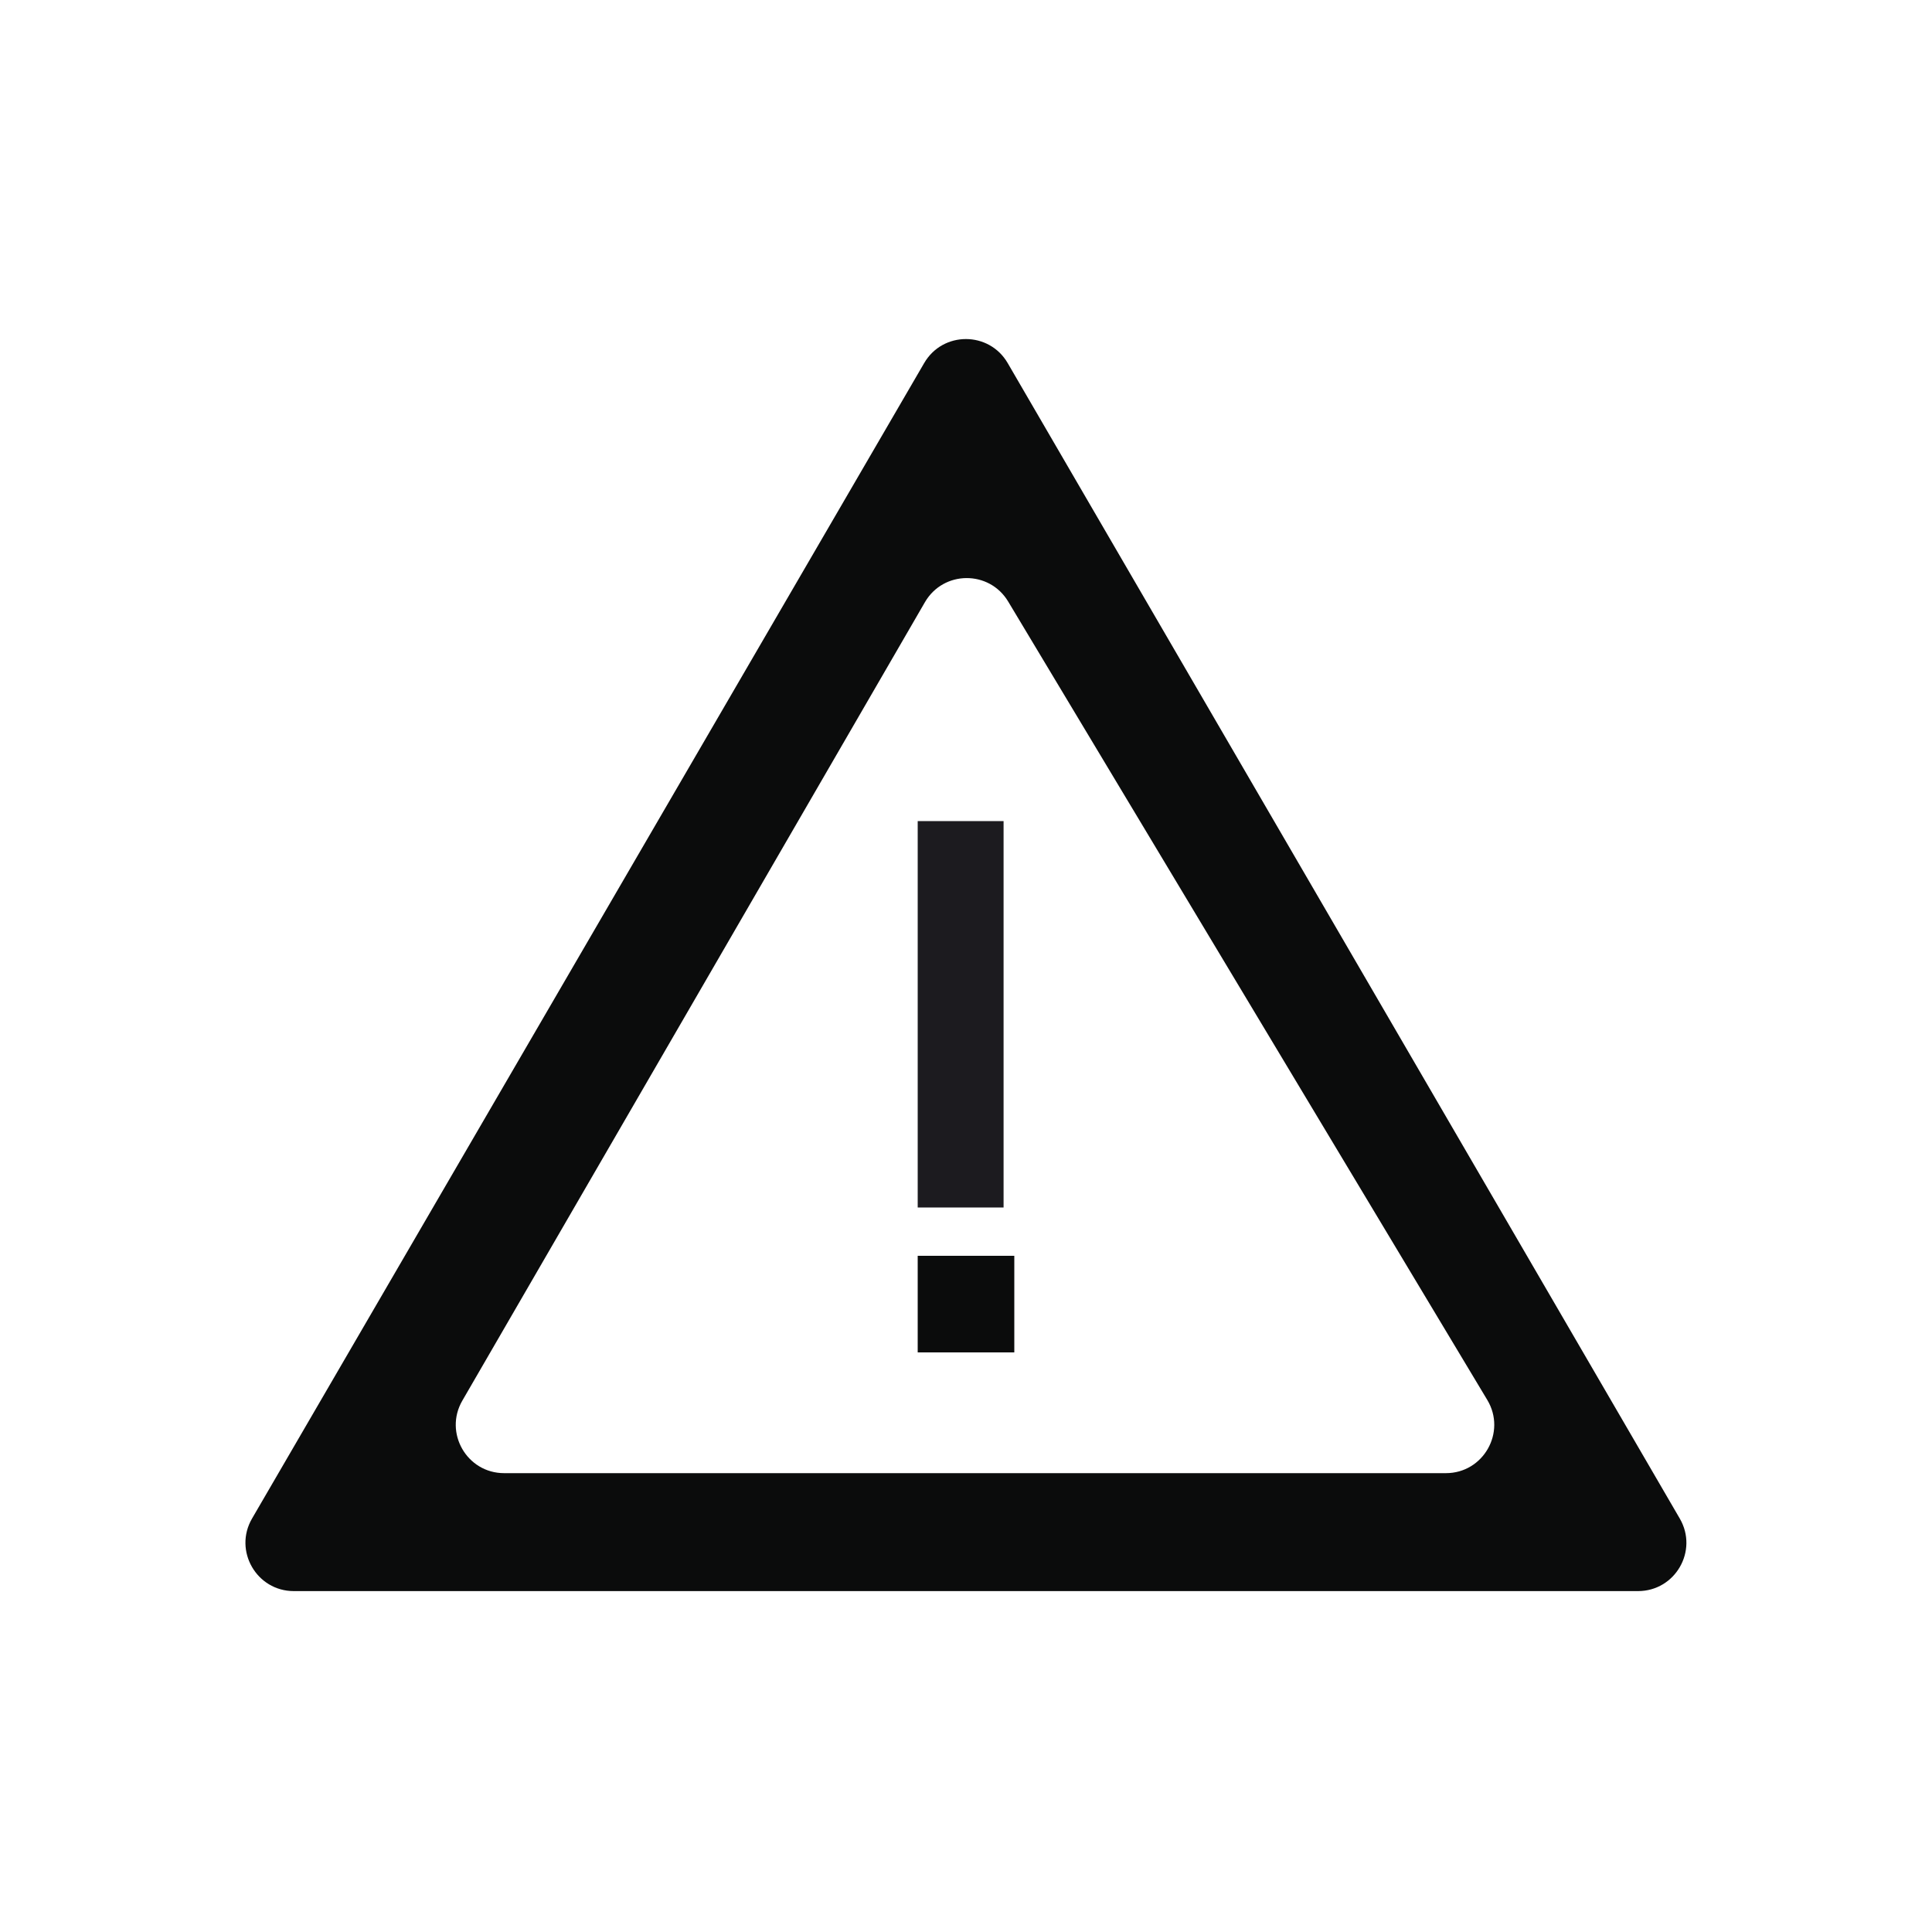
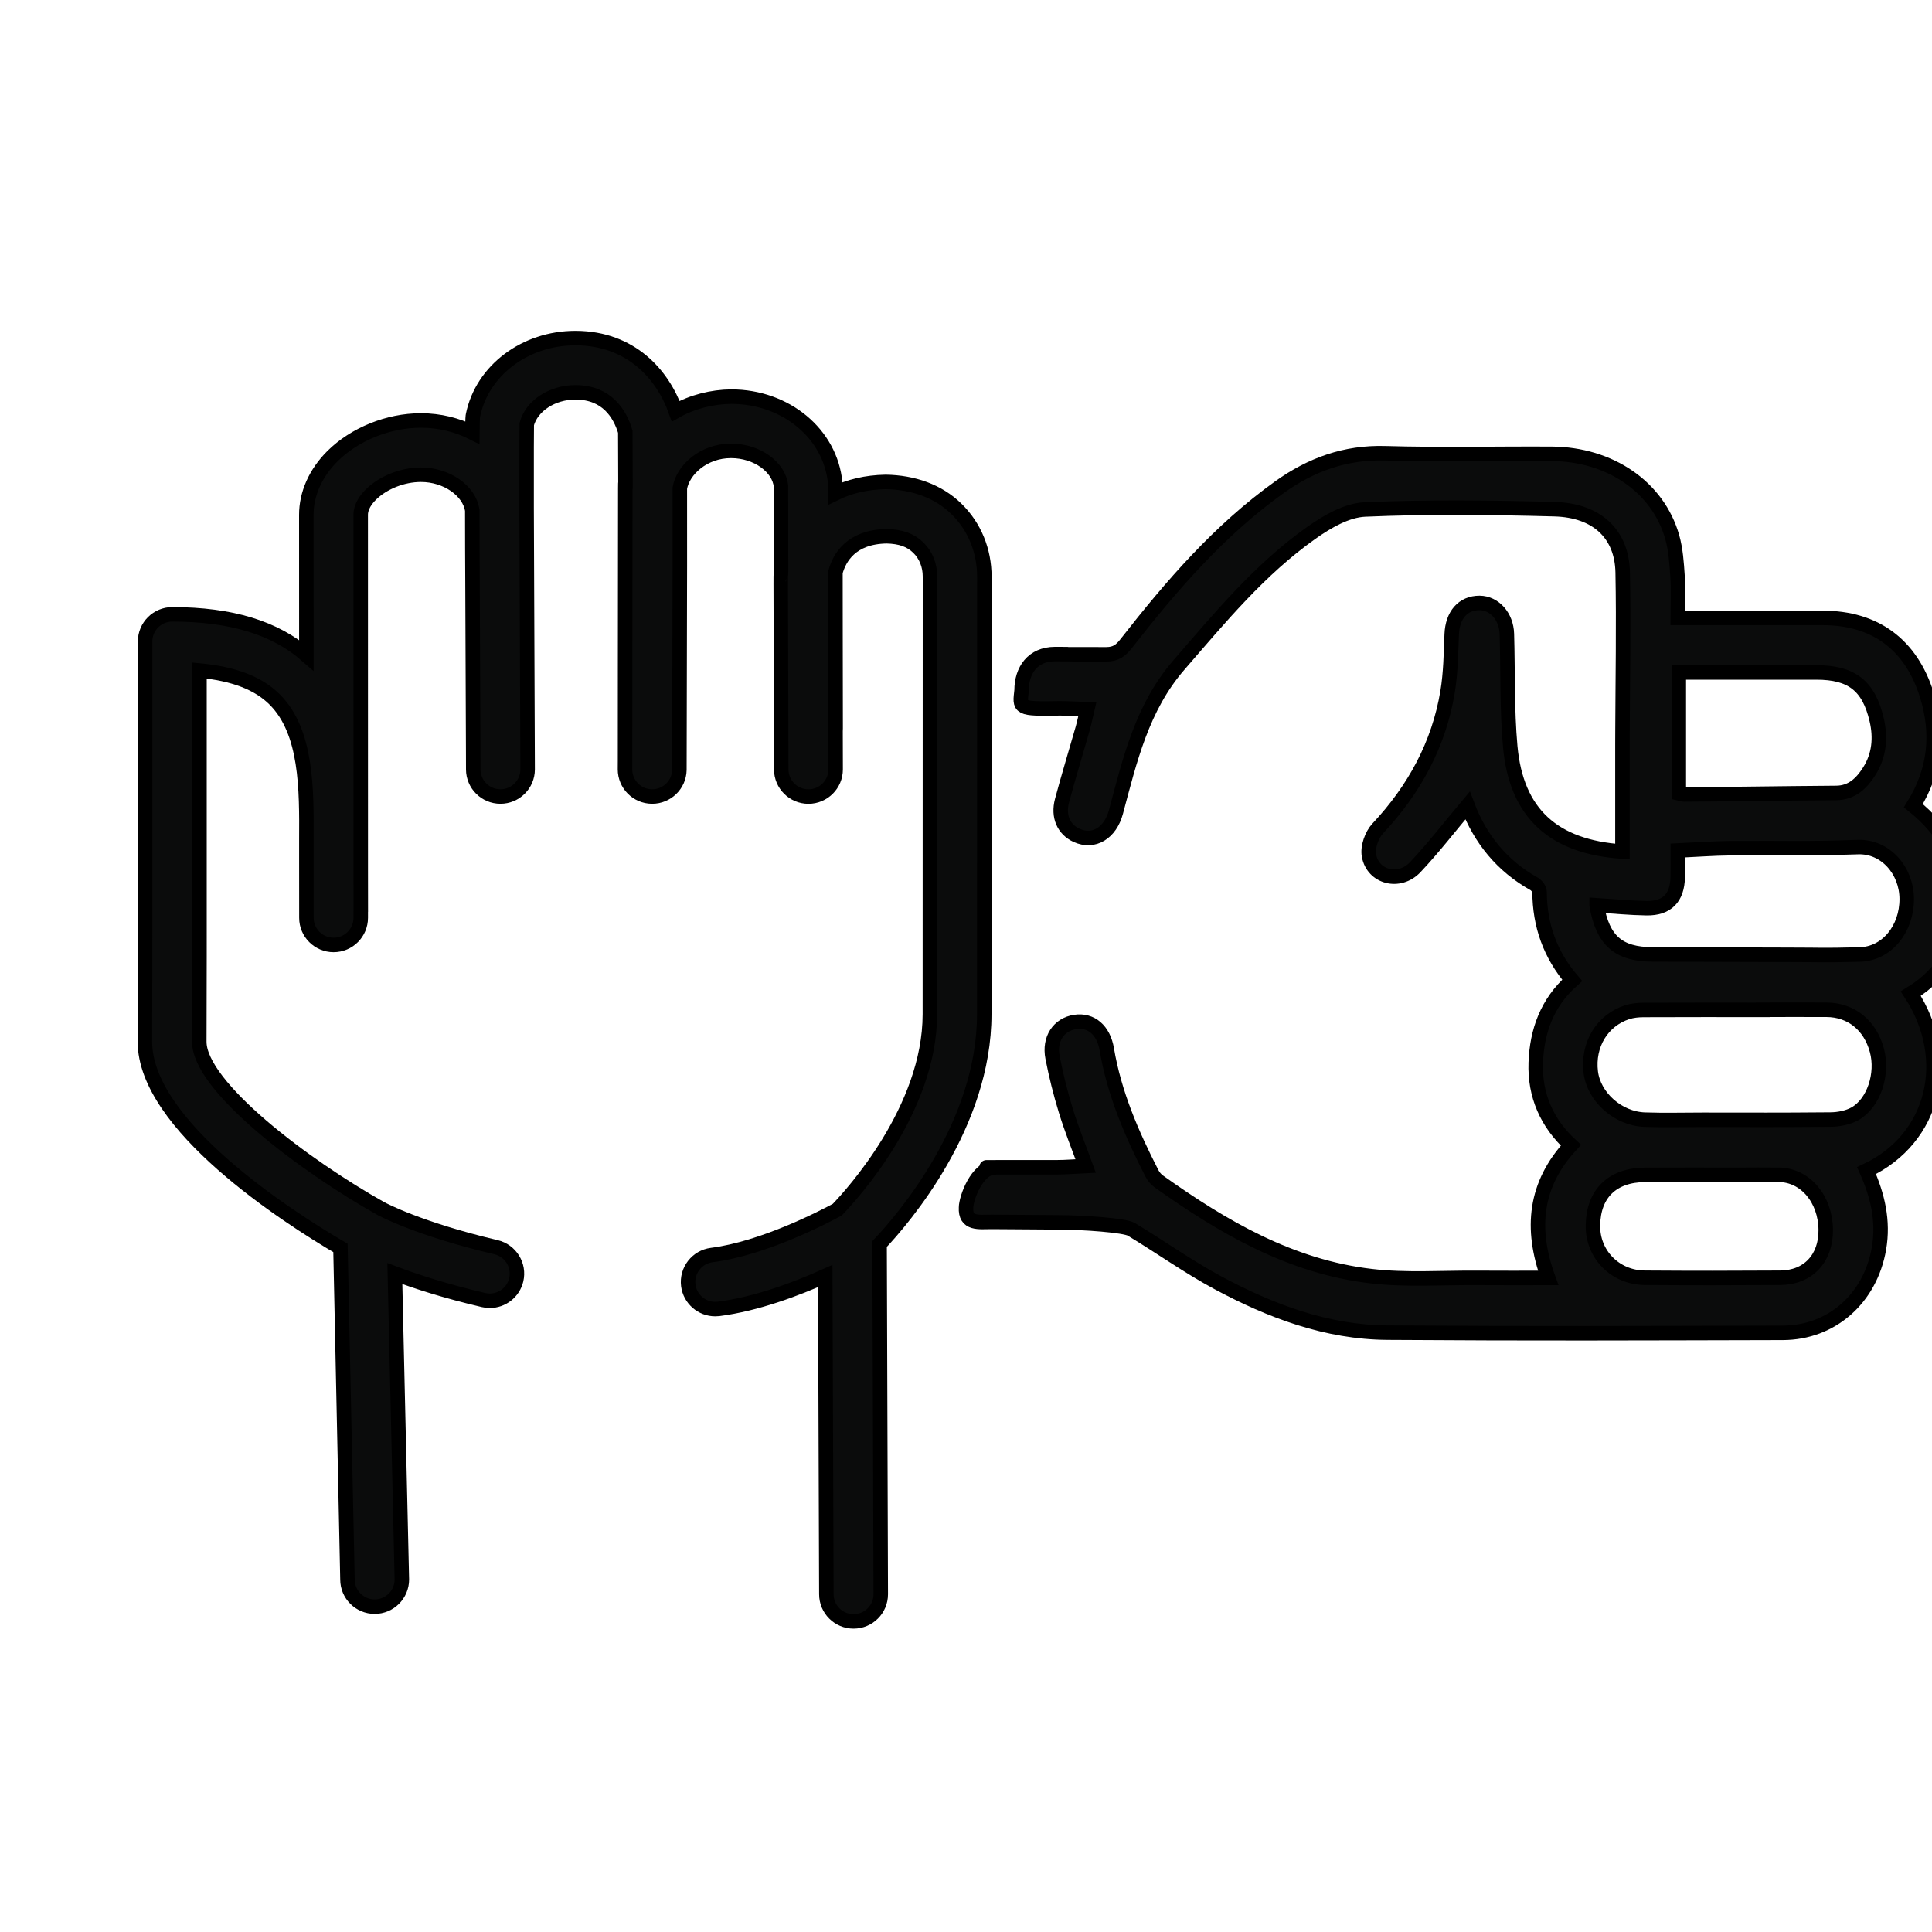
<svg xmlns="http://www.w3.org/2000/svg" width="40" height="40" viewBox="0 0 40 40" fill="none">
  <mask id="mask0_4003_102056" style="mask-type:alpha" maskUnits="userSpaceOnUse" x="0" y="0" width="40" height="40">
    <rect width="40" height="40" fill="#D53880" />
  </mask>
  <g mask="url(#mask0_4003_102056)">
-     <path fill-rule="evenodd" clip-rule="evenodd" d="M20.863 7.517C20.477 6.854 19.519 6.854 19.134 7.517L5.218 31.44C4.831 32.106 5.312 32.942 6.083 32.942H33.913C34.685 32.942 35.166 32.106 34.778 31.44L20.863 7.517ZM20.873 12.454C20.481 11.801 19.532 11.808 19.15 12.467L9.572 28.999C9.186 29.665 9.667 30.5 10.437 30.5H29.936C30.713 30.5 31.193 29.652 30.793 28.985L20.873 12.454Z" fill="#0B0C0C" />
-     <path d="M19 25V17H20.778V25H19Z" fill="#1C1B1F" />
-     <rect x="19" y="26" width="2" height="2" fill="#0B0C0C" />
+     <path d="M33.592 15.139C33.596 14.043 33.617 12.946 33.596 11.851C33.581 11.057 33.064 10.565 32.183 10.542C30.875 10.507 29.565 10.491 28.26 10.548C27.882 10.564 27.478 10.8 27.152 11.03C26.084 11.784 25.257 12.788 24.407 13.769C23.642 14.652 23.392 15.737 23.104 16.812C22.988 17.245 22.646 17.458 22.289 17.295C22.025 17.174 21.901 16.905 21.988 16.577C22.121 16.079 22.273 15.586 22.414 15.09C22.447 14.973 22.471 14.854 22.512 14.68C22.312 14.68 22.152 14.665 21.946 14.665C21.071 14.68 21.111 14.665 21.151 14.294C21.151 13.875 21.382 13.544 21.839 13.542C22.501 13.542 21.501 13.547 22.905 13.547C23.102 13.547 23.207 13.466 23.317 13.324C24.254 12.125 25.244 10.976 26.493 10.084C27.145 9.619 27.853 9.361 28.675 9.384C29.825 9.418 30.975 9.389 32.125 9.396C33.334 9.403 34.326 10.083 34.621 11.117C34.695 11.377 34.713 11.655 34.731 11.927C34.749 12.199 34.735 12.473 34.735 12.793L35.093 12.793C36.348 12.793 36.482 12.793 37.738 12.793C38.823 12.793 39.566 13.344 39.893 14.387C40.143 15.186 40.07 15.947 39.614 16.681C40.25 17.192 40.614 17.826 40.611 18.663C40.608 19.502 40.267 20.137 39.561 20.572C40.446 21.927 40.051 23.573 38.645 24.236C38.874 24.749 39.001 25.279 38.902 25.85C38.723 26.884 37.921 27.593 36.911 27.595C33.809 27.602 31.829 27.612 28.727 27.591C27.467 27.583 26.306 27.145 25.211 26.556C24.595 26.224 24.022 25.813 23.421 25.451C23.284 25.369 22.419 25.308 21.919 25.308C21.998 25.308 20.59 25.298 20.537 25.298C20.263 25.298 19.982 25.35 20.001 25C20.001 24.815 20.226 24.172 20.597 24.171C21.778 24.166 19.82 24.167 21.001 24.167C23.001 24.167 18.155 24.169 21.878 24.167C22.067 24.167 22.254 24.15 22.477 24.14C22.331 23.738 22.182 23.372 22.067 22.995C21.956 22.634 21.864 22.265 21.792 21.894C21.717 21.509 21.92 21.211 22.257 21.159C22.593 21.107 22.848 21.33 22.915 21.725C23.069 22.638 23.431 23.477 23.85 24.294C23.883 24.357 23.933 24.419 23.99 24.459C25.324 25.409 26.727 26.227 28.388 26.421C29.107 26.506 29.842 26.452 30.569 26.457C31.051 26.461 31.534 26.458 32.054 26.458C31.683 25.436 31.775 24.523 32.524 23.711C32.026 23.253 31.772 22.676 31.796 22.002C31.82 21.351 32.028 20.761 32.55 20.297C32.093 19.764 31.878 19.154 31.875 18.465C31.875 18.408 31.815 18.33 31.761 18.299C31.099 17.927 30.649 17.375 30.384 16.677C30.018 17.113 29.68 17.552 29.302 17.953C28.974 18.303 28.423 18.165 28.343 17.712C28.311 17.539 28.4 17.287 28.524 17.154C29.279 16.347 29.788 15.418 29.97 14.327C30.035 13.935 30.04 13.532 30.056 13.132C30.072 12.735 30.287 12.482 30.633 12.483C30.939 12.485 31.188 12.762 31.198 13.124C31.221 13.903 31.198 14.685 31.268 15.46C31.394 16.837 32.161 17.536 33.591 17.631C33.591 16.886 33.591 16.143 33.591 15.4C33.591 15.314 33.592 15.226 33.592 15.139ZM36.499 20.906L36.499 20.908C35.676 20.908 34.854 20.906 34.031 20.91C33.917 20.91 33.798 20.922 33.691 20.956C33.169 21.125 32.866 21.631 32.935 22.198C32.999 22.714 33.499 23.162 34.054 23.181C34.453 23.195 34.853 23.184 35.252 23.184C36.507 23.184 36.64 23.189 37.895 23.179C38.067 23.178 38.257 23.141 38.404 23.06C38.796 22.841 38.992 22.234 38.859 21.745C38.719 21.225 38.326 20.908 37.814 20.906C37.002 20.904 37.311 20.906 36.499 20.906ZM33.057 18.744C33.184 19.477 33.512 19.758 34.215 19.76C35.142 19.763 36.069 19.766 36.997 19.768C37.871 19.769 37.625 19.782 38.499 19.762C39.07 19.749 39.478 19.231 39.477 18.613C39.476 18.025 39.039 17.519 38.467 17.538C37.214 17.578 37.081 17.552 35.826 17.561C35.473 17.564 35.119 17.592 34.736 17.609C34.736 17.809 34.739 17.986 34.735 18.162C34.726 18.59 34.514 18.809 34.091 18.803C33.756 18.798 33.421 18.765 33.057 18.742L33.057 18.744ZM34.758 13.922L34.758 16.424C34.81 16.436 34.84 16.448 34.87 16.448C36.293 16.439 36.596 16.428 38.019 16.417C38.341 16.414 38.543 16.218 38.7 15.97C38.91 15.639 38.941 15.273 38.855 14.903C38.69 14.194 38.334 13.923 37.609 13.922C36.406 13.922 36.325 13.922 35.123 13.922C35.008 13.922 34.895 13.922 34.758 13.922ZM35.987 24.323C35.345 24.323 34.702 24.32 34.059 24.324C33.382 24.328 32.989 24.711 32.98 25.371C32.971 25.968 33.438 26.451 34.056 26.455C35.362 26.463 35.548 26.46 36.854 26.455C37.433 26.453 37.805 26.056 37.8 25.464C37.794 24.822 37.375 24.326 36.825 24.323C36.172 24.319 36.641 24.322 35.987 24.323Z" fill="#0B0C0C" stroke="black" stroke-width="0.3" />
+     <path d="M3.004 13.281V19.332V19.333C3.004 19.333 3.005 19.881 3 21.562C2.995 23.295 5.947 25.19 7.049 25.837L7.194 32.702C7.194 33.012 7.446 33.264 7.757 33.264C8.068 33.264 8.32 33.012 8.32 32.702L8.175 26.368C8.61 26.532 9.211 26.728 10.011 26.916C10.055 26.926 10.098 26.931 10.141 26.931C10.396 26.931 10.627 26.756 10.688 26.498C10.759 26.197 10.572 25.894 10.27 25.822C8.668 25.445 7.911 25.036 7.888 25.023L7.887 25.023C6.323 24.148 4.122 22.496 4.126 21.565C4.131 19.878 4.13 19.33 4.13 19.33L4.13 13.882C4.833 13.949 5.346 14.139 5.691 14.486C6.356 15.153 6.349 16.34 6.343 17.389L6.343 17.703C6.343 17.708 6.343 17.713 6.343 17.718L6.344 19.003C6.344 19.312 6.596 19.564 6.907 19.564C7.217 19.564 7.469 19.312 7.469 19.002V18.87L7.47 18.864L7.469 18.066L7.468 10.659C7.467 10.486 7.582 10.336 7.677 10.241C7.928 9.991 8.333 9.829 8.712 9.829H8.717C9.246 9.829 9.714 10.156 9.778 10.562C9.779 11.923 9.784 11.584 9.797 15.571L9.798 15.931C9.799 16.24 10.051 16.491 10.361 16.491C10.671 16.491 10.924 16.24 10.924 15.93L10.903 10.526V10.516C10.902 9.348 10.903 8.913 10.906 8.78C11.008 8.402 11.431 8.123 11.913 8.123H11.921C12.562 8.127 12.833 8.56 12.946 8.938C12.948 9.087 12.949 9.496 12.95 10.084C12.947 10.311 12.945 8.673 12.942 13.882C12.941 14.745 12.941 15.44 12.941 15.748C12.94 15.809 12.94 15.869 12.94 15.929C12.94 16.236 13.187 16.488 13.496 16.491H13.503C13.808 16.491 14.059 16.248 14.066 15.942V15.931C14.076 11.152 14.078 11.37 14.075 10.107C14.138 9.729 14.567 9.335 15.132 9.335H15.137C15.676 9.335 16.13 9.673 16.169 10.065C16.17 10.128 16.171 10.851 16.171 11.83C16.164 12.184 16.159 10.812 16.175 15.93V15.932C16.176 16.241 16.428 16.492 16.738 16.492H16.739C17.049 16.491 17.301 16.24 17.301 15.93V15.929C17.301 15.78 17.301 15.647 17.3 15.527C17.299 15.399 17.299 15.269 17.299 15.137C17.3 15.119 17.301 15.101 17.301 15.082C17.3 14.913 17.299 14.68 17.298 13.053C17.297 11.917 17.297 12.475 17.297 11.847C17.376 11.551 17.619 11.114 18.357 11.102C18.646 11.109 18.851 11.179 19.014 11.339C19.169 11.491 19.255 11.703 19.254 11.938L19.252 20.997C19.252 22.973 17.625 24.744 17.335 25.045C17.042 25.204 15.803 25.848 14.737 25.984C14.429 26.023 14.211 26.305 14.25 26.613C14.287 26.896 14.529 27.103 14.808 27.103C14.832 27.103 14.856 27.101 14.88 27.099C15.664 26.998 16.486 26.688 17.086 26.419L17.109 33.007C17.109 33.318 17.361 33.569 17.672 33.569C17.983 33.569 18.235 33.318 18.235 33.007L18.211 25.756C18.713 25.225 20.378 23.287 20.378 20.997L20.38 11.939C20.38 11.401 20.176 10.902 19.803 10.537C19.425 10.166 18.904 9.986 18.337 9.978C17.928 9.985 17.582 10.073 17.295 10.214C17.294 10.021 17.293 10.012 17.292 9.999C17.195 8.98 16.269 8.212 15.14 8.212H15.137C14.745 8.215 14.328 8.32 13.99 8.513C13.721 7.753 13.062 7.007 11.928 7H11.911C10.874 7 9.985 7.668 9.794 8.592C9.788 8.619 9.783 8.642 9.78 8.956C9.463 8.797 9.1 8.706 8.719 8.706H8.71C8.04 8.706 7.34 8.989 6.882 9.446C6.533 9.794 6.341 10.226 6.342 10.661L6.343 13.564C5.696 12.999 4.788 12.72 3.567 12.719C3.256 12.719 3.004 12.97 3.004 13.281Z" fill="#0B0C0C" stroke="black" stroke-width="0.3" />
  </g>
</svg>
